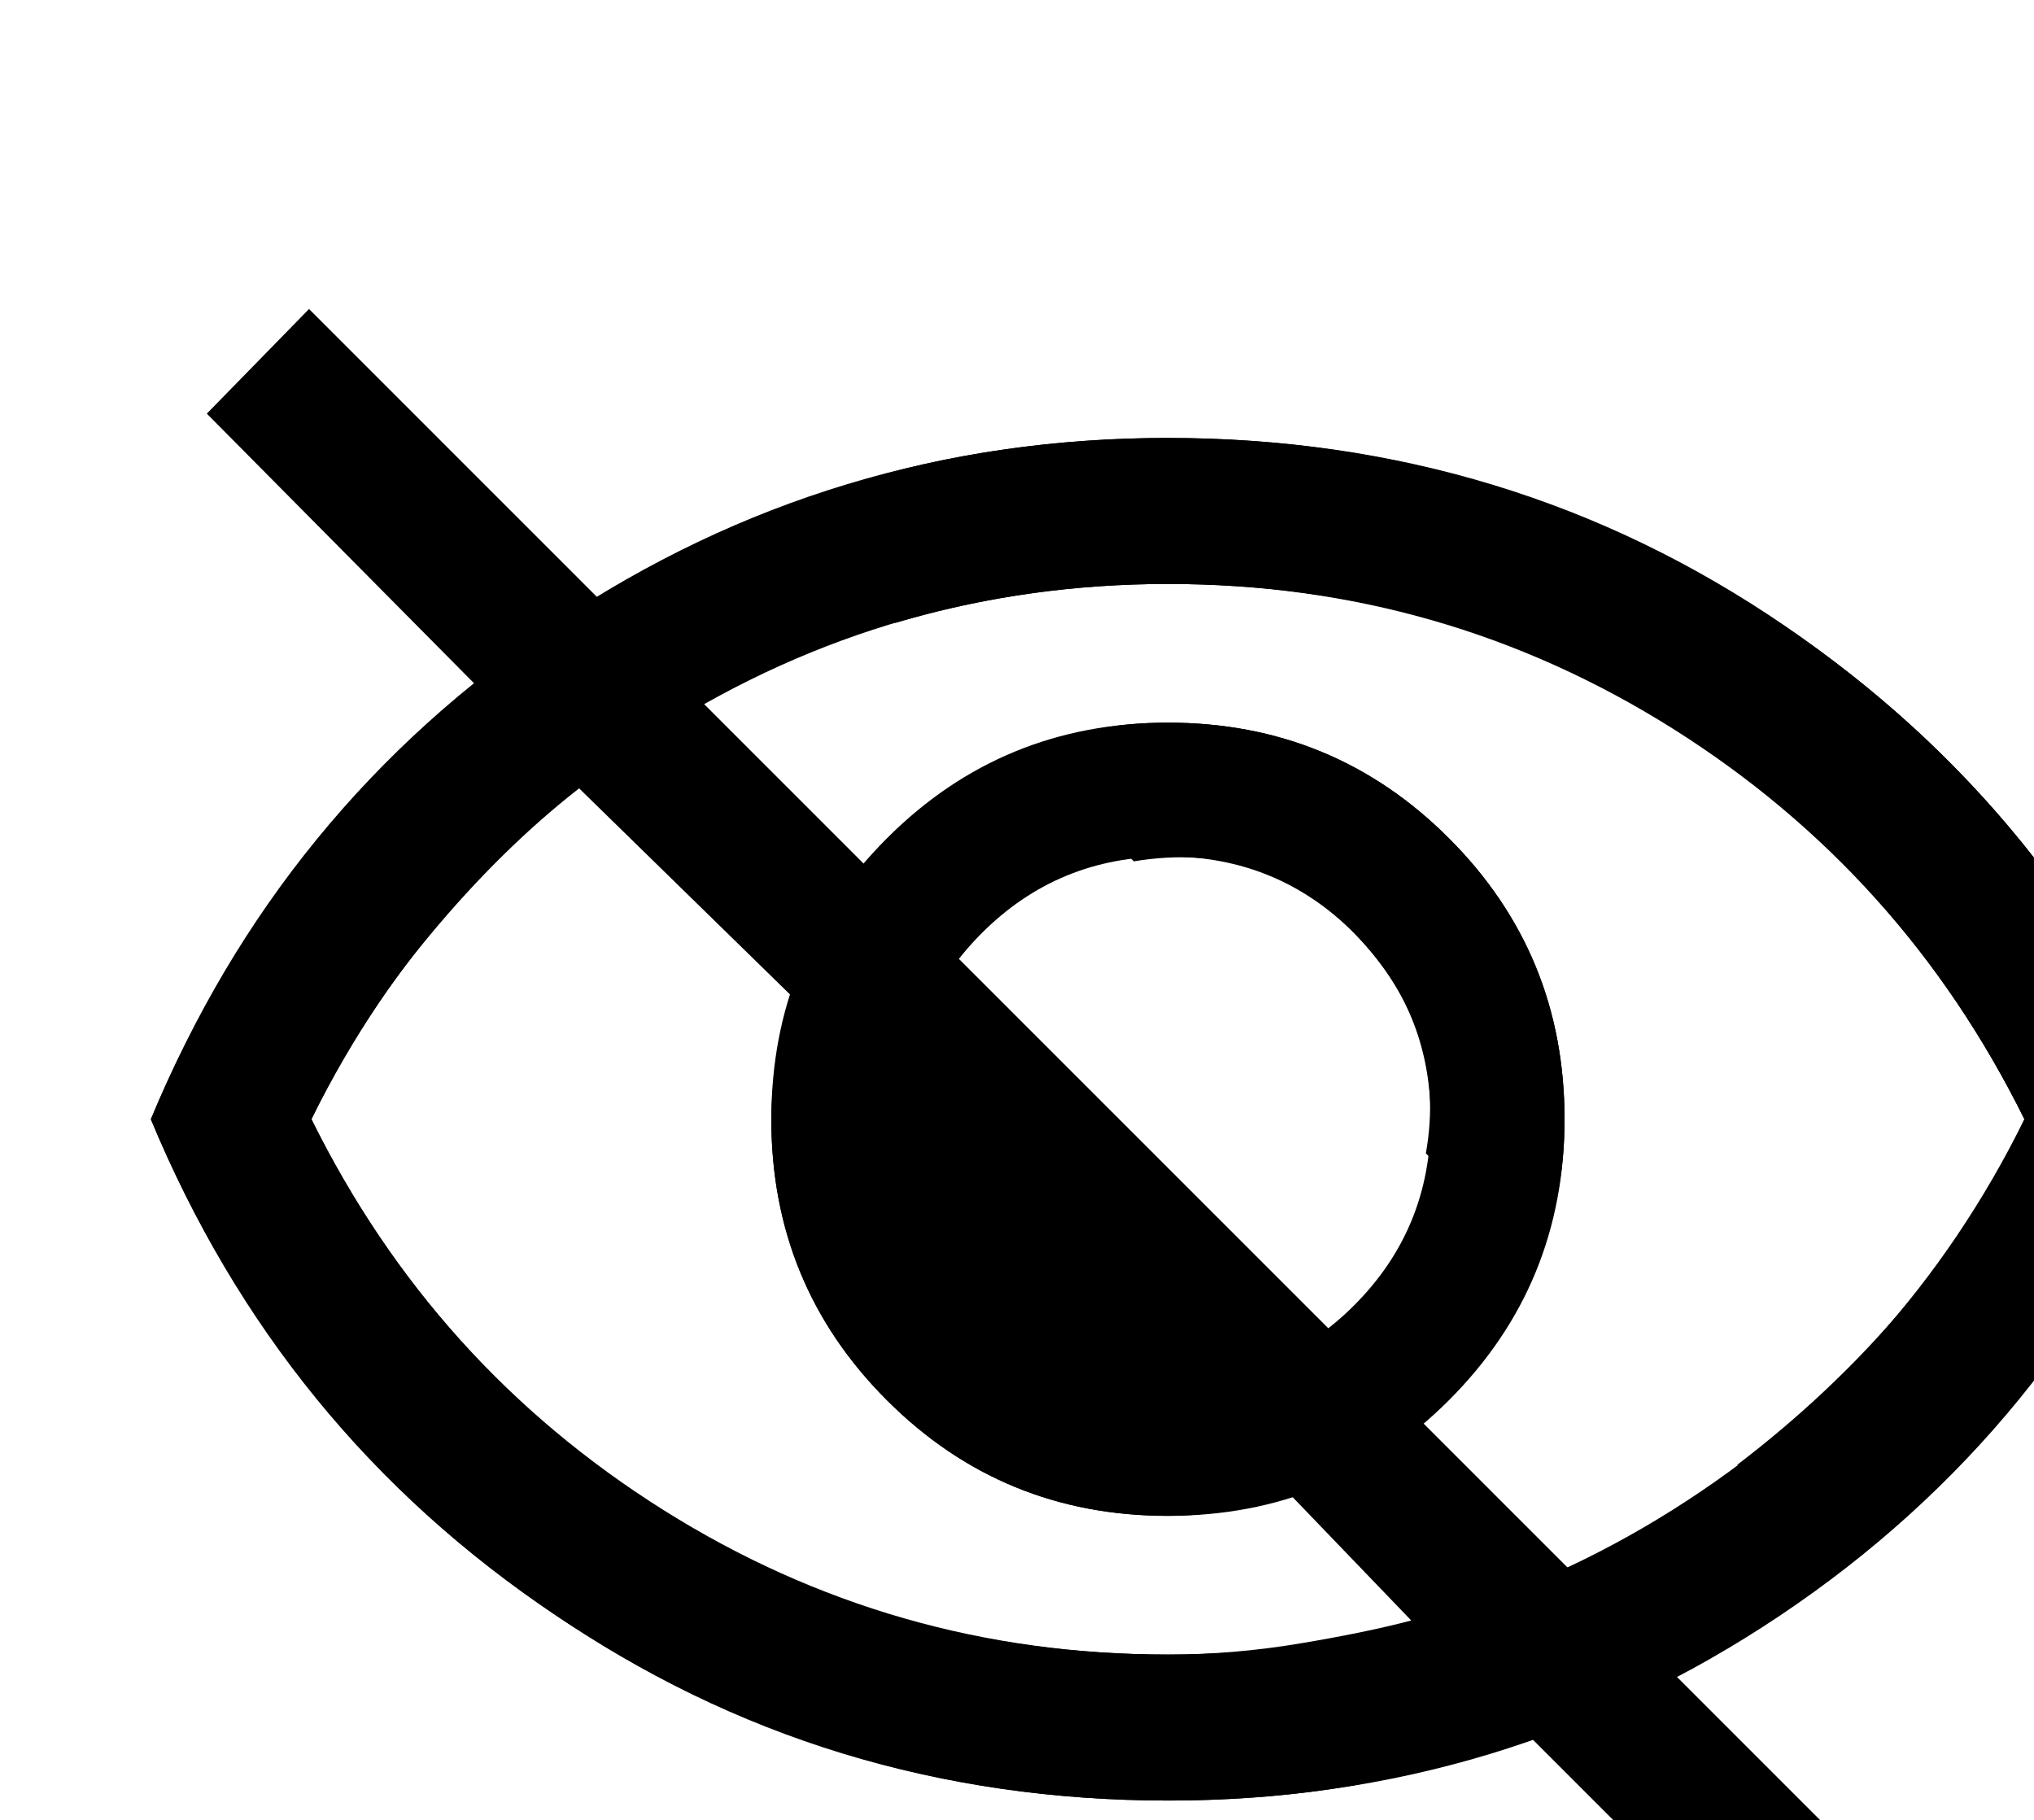
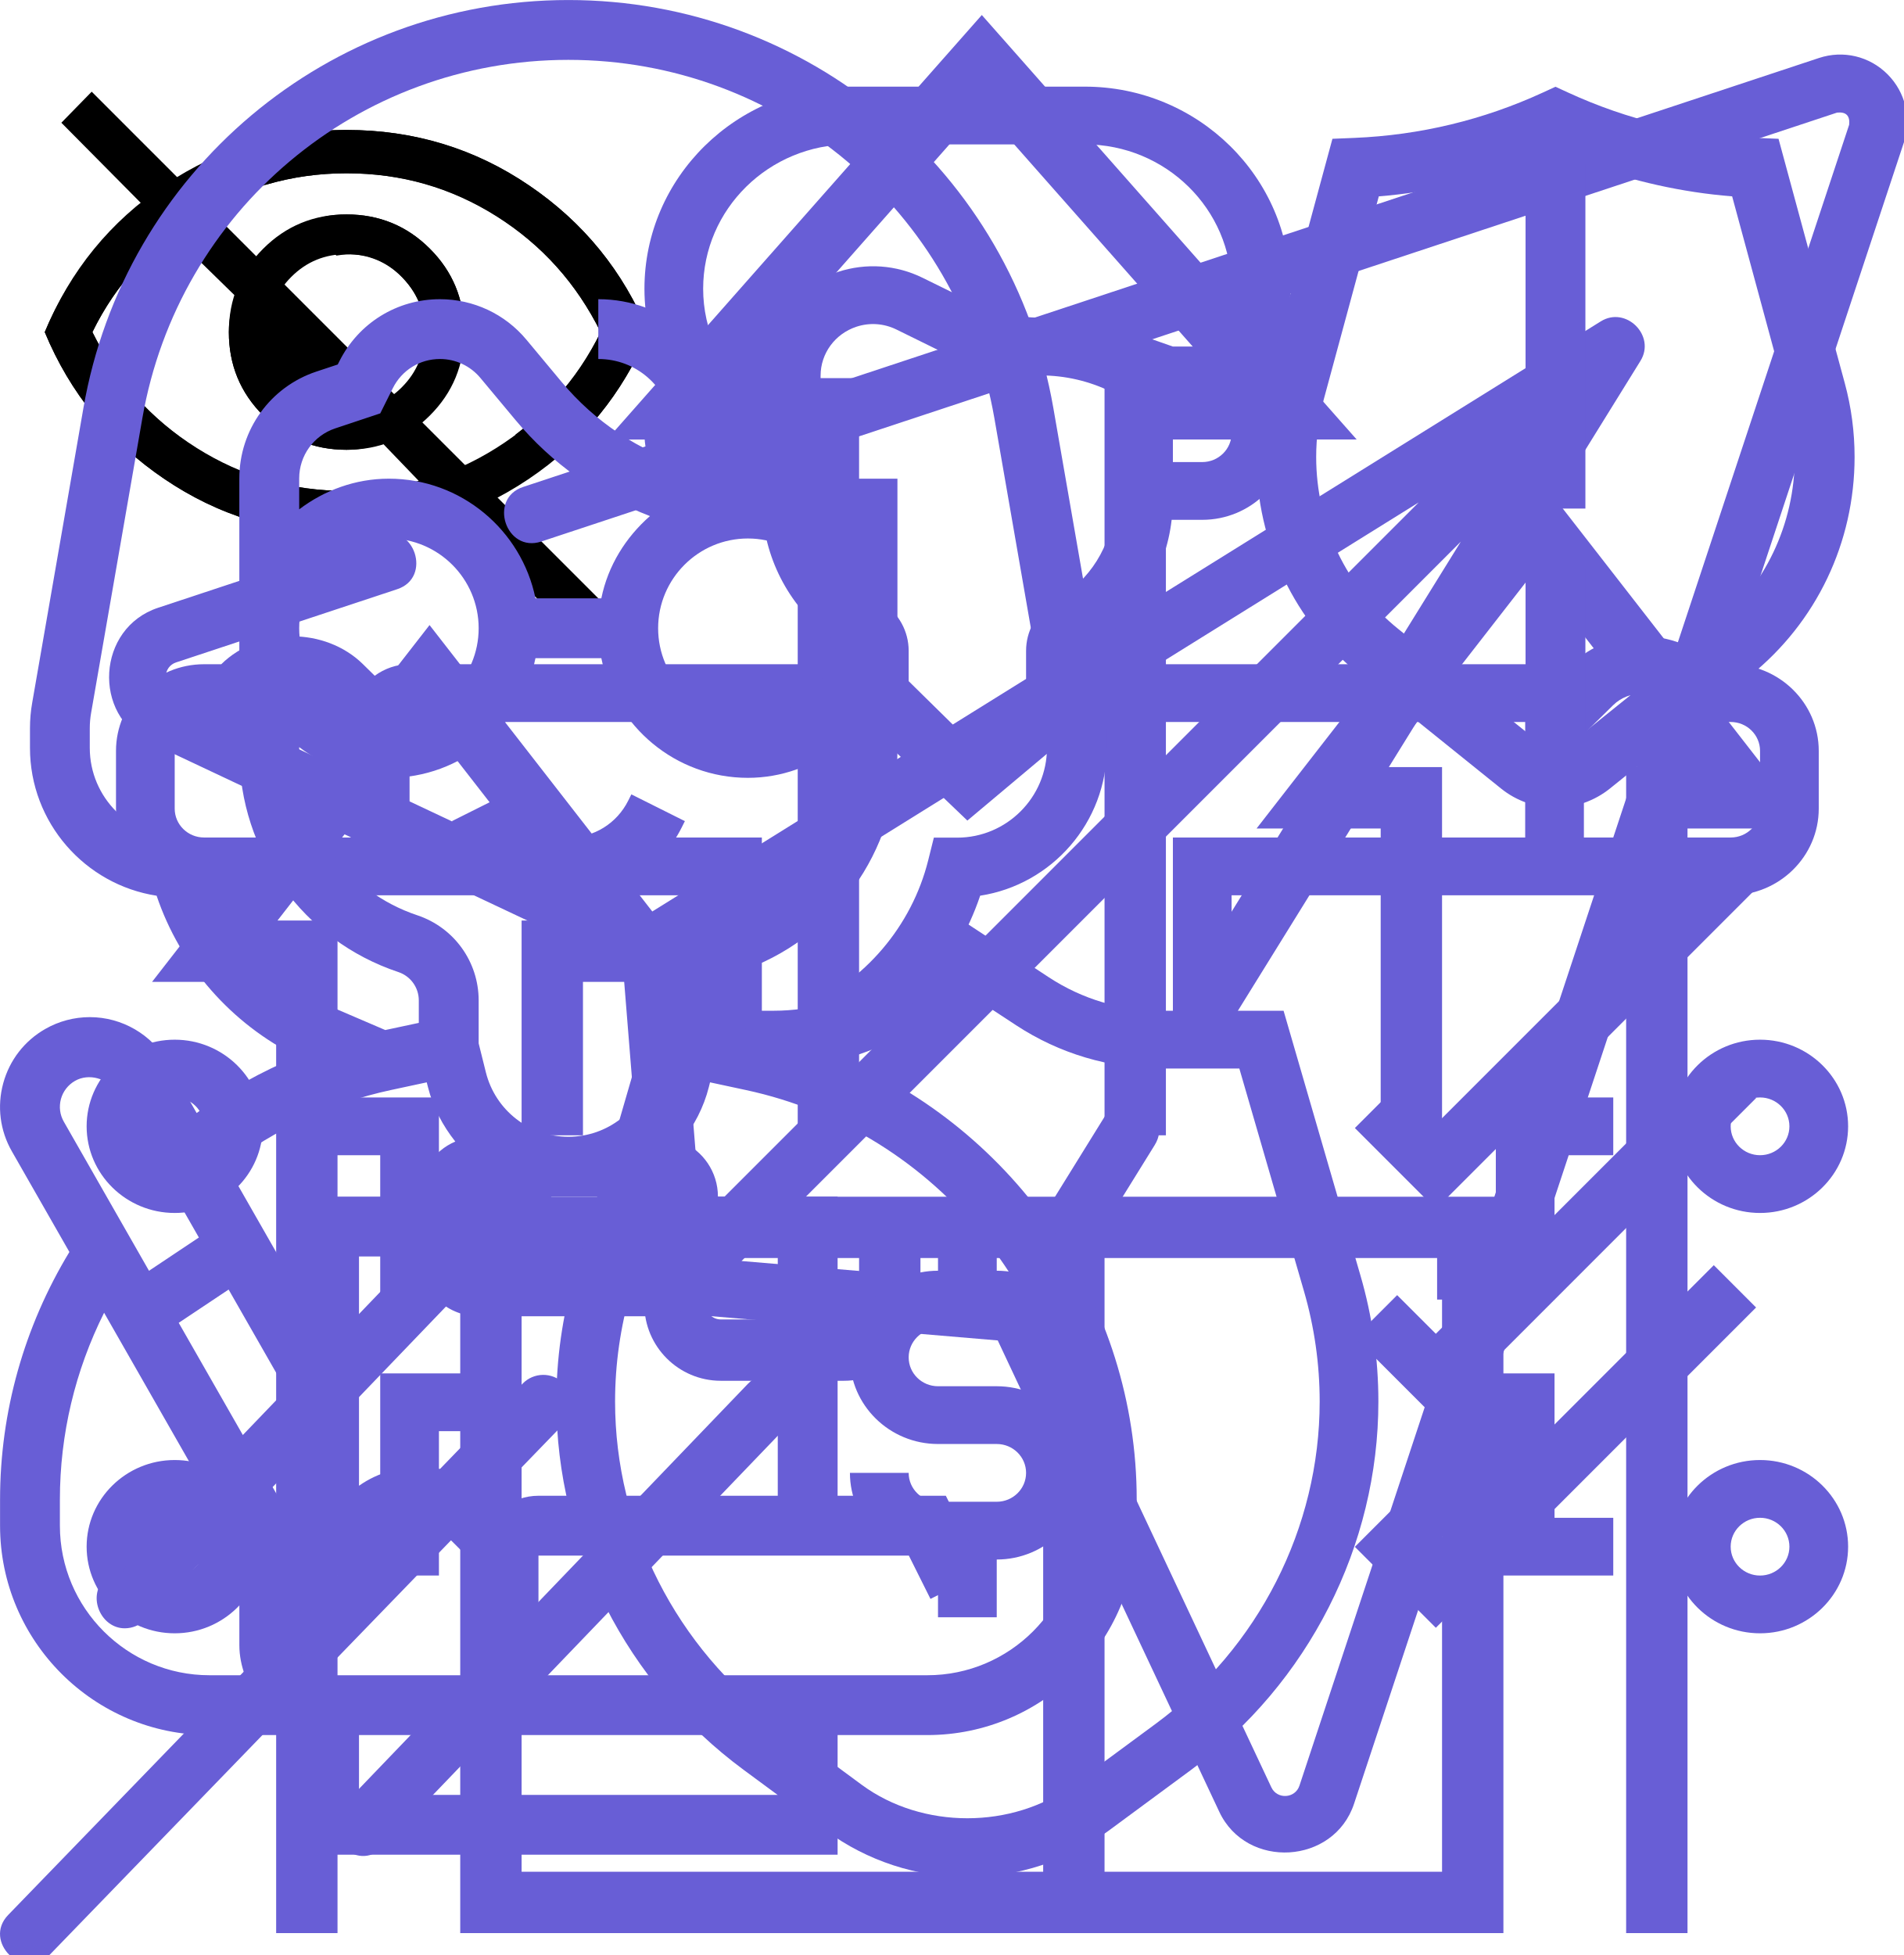
<svg xmlns="http://www.w3.org/2000/svg">
  <g id="eye-on" viewbox="0 0 24 24">
    <path d="M12 15.575q1.7 0 2.887-1.188 1.188-1.187 1.188-2.887t-1.188-2.887Q13.7 7.425 12 7.425T9.113 8.613Q7.925 9.8 7.925 11.5t1.188 2.887Q10.3 15.575 12 15.575Zm0-1.375q-1.125 0-1.912-.788Q9.3 12.625 9.3 11.5t.788-1.913Q10.875 8.8 12 8.8t1.913.787q.787.788.787 1.913t-.787 1.912q-.788.788-1.913.788Zm0 4.3q-3.45 0-6.287-1.9-2.838-1.9-4.163-5.1 1.325-3.2 4.163-5.1Q8.55 4.5 12 4.5q3.45 0 6.288 1.9 2.837 1.9 4.162 5.1-1.325 3.2-4.162 5.1Q15.45 18.5 12 18.5Zm0-7Zm0 5.5q2.825 0 5.188-1.488Q19.55 14.025 20.8 11.5q-1.25-2.525-3.612-4.013Q14.825 6 12 6 9.175 6 6.812 7.487 4.45 8.975 3.2 11.5q1.25 2.525 3.612 4.012Q9.175 17 12 17Z" />
  </g>
  <g id="eye-off" viewbox="0 0 24 24">
    <path d="M15.775 12.975 14.65 11.85q.225-1.25-.712-2.237Q13 8.625 11.65 8.85l-1.125-1.125q.35-.15.7-.225.35-.075.775-.075 1.7 0 2.887 1.188Q16.075 9.8 16.075 11.5q0 .425-.075.787-.075.363-.225.688Zm3.175 3.1-1.1-1.025q.95-.725 1.688-1.588.737-.862 1.262-1.962-1.25-2.525-3.588-4.013Q14.875 6 12 6q-.725 0-1.425.1-.7.1-1.375.3L8.025 5.225q.95-.375 1.938-.55Q10.95 4.5 12 4.5q3.525 0 6.35 1.938 2.825 1.937 4.1 5.062-.55 1.35-1.425 2.512-.875 1.163-2.075 2.063Zm.8 5.8-4.025-4.025q-.775.3-1.712.475-.938.175-2.013.175-3.525 0-6.338-1.938Q2.85 14.625 1.55 11.5q.55-1.325 1.425-2.475Q3.85 7.875 4.9 7.05l-2.775-2.8 1.05-1.075 17.65 17.65ZM5.95 8.1q-.8.625-1.537 1.513Q3.675 10.5 3.2 11.5q1.25 2.525 3.587 4.012Q9.125 17 12 17q.675 0 1.35-.113.675-.112 1.15-.237l-1.25-1.3q-.275.1-.6.162-.325.063-.65.063-1.7 0-2.887-1.188Q7.925 13.2 7.925 11.5q0-.3.063-.638.062-.337.162-.612Zm7.575 2.625Zm-3.3 1.65Z" />
  </g>
+   <g id="airplane" viewBox="0 0 68 68">
+     <path d="M65.364 2.571C64.739 1.946 63.83 1.73 62.991 2.008L18.117 16.861C16.894 17.265 17.52 19.156 18.743 18.752L63.617 3.899C63.929 3.867 64.069 4.006 64.036 4.319L45 61.831C44.852 62.279 44.228 62.317 44.027 61.89L36.34 45.536L39.987 39.65C40.665 38.556 38.972 37.506 38.293 38.601L34.684 44.427L25.68 43.665L50.588 18.756L41.056 34.141C40.378 35.236 42.072 36.285 42.75 35.19L56.808 12.498C57.35 11.625 56.307 10.585 55.435 11.128L22.451 31.647L6.039 23.91C5.613 23.709 5.65 23.085 6.098 22.937L13.755 20.402C14.978 19.998 14.352 18.107 13.13 18.511L5.472 21.046C3.358 21.745 3.175 24.763 5.19 25.712L21.57 33.434L22.466 44.556C22.505 45.038 22.896 45.425 23.375 45.469L34.552 46.415L42.224 62.737C43.167 64.743 46.192 64.57 46.891 62.457L65.927 4.945C66.205 4.106 65.989 3.196 65.364 2.571ZM24.279 42.248L23.643 34.356L23.558 33.304L49.13 17.397L24.279 42.248Z" fill="#685ED6" />
+     <path d="M19.506 47.888C19.111 47.505 18.48 47.516 18.098 47.911L0.284 66.308C-0.61 67.231 0.816 68.622 1.715 67.694L19.529 49.297C19.912 48.902 19.902 48.271 19.506 47.888Z" fill="#685ED6" />
+     <path d="M25.902 47.915L11.822 62.578C10.933 63.504 12.363 64.89 13.259 63.958L27.339 49.295C28.231 48.366 26.794 46.986 25.902 47.915Z" fill="#685ED6" />
+     <path d="M4.319 56.383C4.581 56.383 4.842 56.28 5.038 56.077L19.118 41.414C20.01 40.485 18.573 39.105 17.681 40.034L3.601 54.697C3.027 55.294 3.495 56.383 4.319 56.383Z" fill="#685ED6" />
+   </g>
+   <g id="arrow" viewBox="0 0 68 68">
+     <path d="M27.625 15.219H21.02L34 0.52L46.981 15.218H40.375V39.312H38.25V13.094H42.27L34 3.73L25.731 13.094H29.75V39.312H27.625V15.219ZM15.938 41.438H52.063V66.938H15.938V41.438ZM49.938 43.562H38.25V64.812H49.938V43.562ZM24.438 45.165C24.438 45.453 24.672 45.688 24.96 45.688H29.227C29.515 45.688 29.75 45.453 29.75 45.165V43.562H24.438V45.165ZM18.063 64.812H36.125V43.562H31.875V45.165C31.875 46.625 30.687 47.812 29.227 47.812H24.96C23.5 47.812 22.313 46.625 22.313 45.165V43.562H18.063V64.812ZM9.563 66.938H11.688V31.875H9.61L14.875 25.106L20.14 31.875H18.063V39.312H20.188V34H24.485L14.875 21.644L5.265 34H9.563V66.938ZM47.813 28.688V39.312H49.938V26.562H47.86L53.125 19.793L58.39 26.562H56.313V66.938H58.438V28.688H62.735L53.125 16.332L43.515 28.688H47.813Z" fill="#685ED6" />
+   </g>
+   <g id="assistant" viewBox="0 0 68 68">
+     <path d="M9.1 53.556C9.1 51.902 7.732 50.556 6.05 50.556C4.368 50.556 3 51.902 3 53.556C3 55.21 4.368 56.556 6.05 56.556C7.732 56.556 9.1 55.21 9.1 53.556ZM5.033 53.556C5.033 53.004 5.489 52.556 6.05 52.556C6.611 52.556 7.067 53.004 7.067 53.556C7.067 54.108 6.611 54.556 6.05 54.556C5.489 54.556 5.033 54.108 5.033 53.556ZM3 39.001C3 40.655 4.368 42.001 6.05 42.001C7.732 42.001 9.1 40.655 9.1 39.001C9.1 37.347 7.732 36.001 6.05 36.001C4.368 36.001 3 37.347 3 39.001ZM6.05 38.001C6.611 38.001 7.067 38.449 7.067 39.001C7.067 39.553 6.611 40.001 6.05 40.001C5.489 40.001 5.033 39.553 5.033 39.001C5.033 38.449 5.489 38.001 6.05 38.001ZM31.467 47.001C31.467 47.553 31.922 48.001 32.483 48.001H34.517C36.198 48.001 37.567 49.347 37.567 51.001C37.567 52.655 36.198 54.001 34.517 54.001V56.001H32.483V54.001C30.802 54.001 29.433 52.655 29.433 51.001H31.467C31.467 51.553 31.922 52.001 32.483 52.001H34.517C35.078 52.001 35.533 51.553 35.533 51.001C35.533 50.449 35.078 50.001 34.517 50.001H32.483C30.802 50.001 29.433 48.655 29.433 47.001C29.433 45.347 30.802 44.001 32.483 44.001V42.001H34.517V44.001C36.198 44.001 37.567 45.347 37.567 47.001H35.533C35.533 46.449 35.078 46.001 34.517 46.001H32.483C31.922 46.001 31.467 46.449 31.467 47.001ZM64 53.556C64 55.21 62.632 56.556 60.95 56.556C59.268 56.556 57.9 55.21 57.9 53.556C57.9 51.902 59.268 50.556 60.95 50.556C62.632 50.556 64 51.902 64 53.556ZM61.967 53.556C61.967 53.004 61.511 52.556 60.95 52.556C60.389 52.556 59.933 53.004 59.933 53.556C59.933 54.108 60.389 54.556 60.95 54.556C61.511 54.556 61.967 54.108 61.967 53.556ZM60.95 36.001C62.632 36.001 64 37.347 64 39.001C64 40.655 62.632 42.001 60.95 42.001C59.268 42.001 57.9 40.655 57.9 39.001C57.9 37.347 59.268 36.001 60.95 36.001ZM60.95 38.001C60.389 38.001 59.933 38.449 59.933 39.001C59.933 39.553 60.389 40.001 60.95 40.001C61.511 40.001 61.967 39.553 61.967 39.001C61.967 38.449 61.511 38.001 60.95 38.001ZM55.867 54.556V52.556H53.833V47.556H49.767V49.556H51.8V54.556H55.867ZM55.867 40.001V38.001H51.8V43.001H49.767V45.001H53.833V40.001H55.867ZM11.133 52.556V54.556H15.2V49.556H17.233V47.556H13.167V52.556H11.133ZM17.233 43.001H15.2V38.001H11.133V40.001H13.167V45.001H17.233V43.001ZM29.433 23V22.535L29.1 22.316C27.592 21.326 26.626 19.746 26.426 18H25.367C23.685 18 22.317 16.654 22.317 15C22.317 14.263 22.599 13.595 23.05 13.072C22.574 12.118 22.317 11.073 22.317 10C22.317 6.141 25.51 3 29.433 3H37.567C41.49 3 44.683 6.141 44.683 10C44.683 11.073 44.426 12.118 43.951 13.073C44.402 13.596 44.683 14.263 44.683 15C44.683 16.654 43.315 18 41.633 18H40.574C40.374 19.746 39.408 21.327 37.9 22.316L37.567 22.535V23H52.817C53.27 23 53.685 23.152 54.023 23.399L54.429 23C55.74 21.711 58.027 21.711 59.338 23H59.933C61.615 23 62.983 24.346 62.983 26V28C62.983 29.654 61.615 31 59.933 31H54.85H51.8H42.65V34.999H44.45L47.109 44.154C47.524 45.575 47.733 47.049 47.733 48.532C47.733 53.52 45.311 58.287 41.253 61.281L38.38 63.4C36.978 64.432 35.245 65 33.5 65C31.755 65 30.024 64.434 28.625 63.404L25.748 61.281C21.689 58.287 19.267 53.521 19.267 48.532C19.267 47.049 19.476 45.575 19.891 44.152L22.549 34.999H24.35V31H15.2H12.15H7.067C5.385 31 4.017 29.654 4.017 28V26C4.017 24.346 5.385 23 7.067 23H7.662C8.973 21.711 11.26 21.711 12.571 23L12.977 23.399C13.315 23.152 13.73 23 14.183 23H29.433ZM12.15 29V25.414L11.133 24.414C10.589 23.881 9.644 23.881 9.1 24.414L8.504 25H7.067C6.505 25 6.05 25.448 6.05 26V28C6.05 28.552 6.505 29 7.067 29H12.15ZM42.918 36.999H40.212C38.419 36.999 36.683 36.481 35.192 35.504L33.5 34.394L31.807 35.504C30.317 36.483 28.579 36.999 26.784 36.999H24.083L21.847 44.702C21.484 45.947 21.3 47.235 21.3 48.532C21.3 52.894 23.419 57.062 26.968 59.681L29.843 61.803C31.942 63.346 35.056 63.348 37.161 61.799L40.032 59.681C43.581 57.063 45.7 52.895 45.7 48.532C45.7 47.235 45.516 45.947 45.155 44.704L42.918 36.999ZM55.867 24.414L54.85 25.414V29H59.933C60.495 29 60.95 28.552 60.95 28V26C60.95 25.448 60.495 25 59.933 25H58.496L57.9 24.414C57.356 23.881 56.411 23.881 55.867 24.414ZM52.817 25H40.298H37.567L33.5 28.414L29.93 25H26.702H14.183V29H15.2H26.383V34.999H26.784C28.177 34.999 29.524 34.599 30.679 33.84L33.5 31.988L36.32 33.84C37.476 34.599 38.821 34.999 40.211 34.999H40.617V29H51.8H52.817V25ZM42.65 15C42.65 14.448 42.194 14 41.633 14H40.617V14.618V16H41.633C42.194 16 42.65 15.552 42.65 15ZM25.367 16H26.383V14H25.367C24.805 14 24.35 14.448 24.35 15C24.35 15.552 24.805 16 25.367 16ZM29.015 9.416C29.991 9.097 31.035 9.168 31.955 9.622L33.608 10.435C34.359 10.805 35.201 11 36.042 11C36.886 11 37.729 11.144 38.525 11.419L39.471 11.598L40.617 12H41.633C41.827 12 42.014 12.022 42.197 12.056C42.493 11.412 42.65 10.714 42.65 10C42.65 7.243 40.37 5 37.567 5H29.433C26.63 5 24.35 7.243 24.35 10C24.35 10.714 24.507 11.412 24.802 12.056C24.986 12.022 25.174 12 25.367 12H26.532C26.867 10.806 27.777 9.822 29.015 9.416ZM30.227 20.652L30.561 20.871C31.128 21.243 31.467 21.865 31.467 22.535V23.586L33.5 25.586L35.533 23.586V22.535C35.533 21.865 35.872 21.243 36.439 20.871L36.773 20.652C37.906 19.908 38.583 18.664 38.583 17.324V13.618L38.477 13.565C37.724 13.195 36.883 13 36.042 13C34.887 13 33.731 12.731 32.698 12.224L31.045 11.411C30.61 11.197 30.116 11.163 29.66 11.313C28.916 11.558 28.417 12.238 28.417 13.008V17.324C28.417 18.664 29.094 19.908 30.227 20.652Z" fill="#685ED6" />
+   </g>
+   <g id="girl" viewBox="0 0 68 68">
+     <path d="M15.758 28.651L15.65 28.433L17.503 27.506L17.611 27.724C18.006 28.515 18.8 29.005 19.683 29.005C20.567 29.005 21.36 28.514 21.755 27.724L21.864 27.506L23.717 28.433L23.608 28.651C22.86 30.147 21.356 31.076 19.683 31.076C18.01 31.076 16.505 30.147 15.758 28.651ZM0.002 52.829V51.924C0.002 48.885 0.837 45.939 2.403 43.352L0.412 39.869C0 39.15 -0.107 38.312 0.112 37.509C0.331 36.708 0.848 36.04 1.569 35.629C2.035 35.362 2.567 35.22 3.11 35.22C4.224 35.22 5.258 35.821 5.809 36.789L6.81 38.54C7.89 37.751 9.065 37.095 10.304 36.588C8.011 35.453 6.239 33.437 5.424 31.016C2.944 30.633 1.038 28.484 1.038 25.897V25.219C1.038 24.918 1.064 24.619 1.116 24.329L2.889 14.126C4.313 5.942 11.376 0.001 19.683 0.001C27.991 0.001 35.053 5.942 36.477 14.126L38.252 24.331C38.303 24.619 38.328 24.918 38.328 25.219V25.897C38.328 28.484 36.422 30.633 33.943 31.015C33.127 33.437 31.355 35.453 29.061 36.588C35.17 39.103 39.364 45.151 39.364 51.924V52.829C39.364 56.828 36.111 60.08 32.113 60.08H29.006V64.223H10.361V60.08H7.253C3.255 60.08 0.002 56.828 0.002 52.829ZM11.396 58.008H16.576V54.294L15.54 53.258C14.986 52.705 14.022 52.704 13.468 53.258L12.861 53.865H11.396C10.825 53.865 10.361 54.33 10.361 54.901V56.972C10.361 57.543 10.825 58.008 11.396 58.008ZM7.917 44.653L6.189 45.805L9.612 51.793H10.361V48.929L7.917 44.653ZM14.504 43.507H12.432V51.447C13.796 50.48 15.799 50.589 17.005 51.792L17.418 52.207C17.763 51.951 18.185 51.793 18.647 51.793H26.934V43.507H24.862C24.862 44.649 23.933 45.578 22.791 45.578H16.576C15.433 45.578 14.504 44.649 14.504 43.507ZM22.791 21.754C22.791 23.467 24.185 24.861 25.898 24.861C27.612 24.861 29.006 23.467 29.006 21.754C29.006 20.041 27.612 18.646 25.898 18.646C24.185 18.646 22.791 20.041 22.791 21.754ZM22.508 17.87C20.722 17.182 19.113 16.058 17.853 14.546L16.637 13.088C16.29 12.671 15.779 12.431 15.236 12.431C14.54 12.431 13.915 12.818 13.604 13.44L13.168 14.314L11.608 14.834C10.862 15.083 10.361 15.779 10.361 16.565V17.637C11.229 16.98 12.298 16.575 13.468 16.575C15.969 16.575 18.061 18.357 18.543 20.718H20.824C21.054 19.586 21.669 18.604 22.508 17.87ZM13.468 18.646C11.755 18.646 10.361 20.041 10.361 21.754C10.361 23.467 11.755 24.861 13.468 24.861C15.181 24.861 16.576 23.467 16.576 21.754C16.576 20.041 15.181 18.646 13.468 18.646ZM10.361 26.018C10.361 28.598 12.005 30.878 14.451 31.693C15.722 32.117 16.576 33.301 16.576 34.641V36.129L16.826 37.132C17.155 38.446 18.329 39.363 19.683 39.363C21.037 39.363 22.211 38.446 22.54 37.133L22.791 36.13V34.642C22.791 33.303 23.644 32.117 24.915 31.694C27.362 30.879 29.006 28.599 29.006 26.019V25.871C28.138 26.529 27.069 26.934 25.898 26.934C23.398 26.934 21.305 25.151 20.824 22.791H18.543C18.061 25.151 15.97 26.934 13.468 26.934C12.298 26.934 11.229 26.529 10.361 25.871V26.018ZM16.576 41.435V43.507H22.792L22.791 41.435H16.576ZM26.934 60.08H19.683H16.576H12.432V62.152H26.934V60.08ZM25.828 37.744L24.588 37.478L24.549 37.635C24.37 38.348 24.034 38.981 23.6 39.528C24.341 39.844 24.862 40.579 24.862 41.435H29.006V51.793H32.754L34.075 54.438L32.222 55.365L31.473 53.865H18.647V58.008H19.683H32.113C34.969 58.008 37.292 55.685 37.292 52.829V51.924C37.292 45.132 32.471 39.168 25.828 37.744ZM11.586 34.914L13.342 35.667L14.503 35.419V34.642C14.503 34.195 14.219 33.8 13.794 33.659C10.501 32.561 8.288 29.492 8.288 26.019V16.564C8.288 14.885 9.358 13.4 10.951 12.868L11.696 12.621L11.75 12.514C12.415 11.185 13.75 10.36 15.235 10.36C16.394 10.36 17.486 10.87 18.229 11.762L19.445 13.221C20.607 14.616 22.131 15.612 23.82 16.141C23.589 15.703 23.414 15.228 23.329 14.715C23.102 13.356 22.012 12.431 20.719 12.431V10.36C23.028 10.36 24.98 12.013 25.359 14.291C25.585 15.65 26.677 16.575 27.97 16.575H30.042H31.078V26.018C31.078 29.491 28.864 32.561 25.571 33.658C25.147 33.799 24.862 34.194 24.862 34.641V35.418L26.024 35.666L27.778 34.913C29.942 33.986 31.574 32.071 32.144 29.788L32.339 29.005H33.148C34.861 29.005 36.256 27.61 36.256 25.897V25.219C36.256 25.042 36.24 24.864 36.21 24.688L34.435 14.481C33.185 7.291 26.981 2.073 19.683 2.073C12.386 2.073 6.181 7.291 4.93 14.481L3.155 24.686C3.124 24.864 3.109 25.042 3.109 25.219V25.897C3.109 27.61 4.503 29.005 6.216 29.005H7.025L7.22 29.789C7.792 32.072 9.423 33.988 11.586 34.914ZM7.856 40.37L10.361 44.753V41.435H14.504C14.504 40.579 15.025 39.844 15.767 39.528C15.333 38.981 14.996 38.348 14.818 37.635L14.778 37.478L13.538 37.744C11.472 38.187 9.535 39.103 7.856 40.37ZM2.21 38.84L5.16 44.003L6.887 42.851L4.01 37.815C3.736 37.335 3.071 37.155 2.598 37.427C2.356 37.566 2.184 37.788 2.11 38.055C2.038 38.322 2.073 38.601 2.21 38.84ZM2.074 52.829C2.074 55.685 4.397 58.008 7.253 58.008H8.48C8.364 57.683 8.289 57.337 8.289 56.972V54.901C8.289 54.536 8.364 54.19 8.48 53.865H6.857L6.107 55.364L4.254 54.437L5.577 51.793H7.226L3.605 45.456C2.604 47.458 2.074 49.661 2.074 51.924V52.829ZM60.605 23.398L55.753 27.303C55.22 27.732 54.55 27.969 53.866 27.969C53.182 27.969 52.511 27.733 51.979 27.303L47.127 23.397C44.826 21.546 43.508 18.785 43.508 15.823C43.508 14.961 43.621 14.103 43.847 13.271L46.142 4.806L46.899 4.775C49.173 4.681 51.371 4.152 53.433 3.203L53.866 3.004L54.299 3.203C56.36 4.152 58.558 4.68 60.833 4.775L61.59 4.806L63.885 13.27C64.111 14.103 64.224 14.961 64.224 15.822C64.224 18.786 62.905 21.547 60.605 23.398ZM62.153 15.823C62.153 15.144 62.063 14.468 61.886 13.813L59.984 6.799C58.237 6.66 56.538 6.274 54.902 5.677V17.61H52.83V5.677C51.194 6.274 49.494 6.659 47.748 6.799L45.846 13.814C45.669 14.469 45.579 15.145 45.579 15.823C45.579 18.154 46.617 20.328 48.426 21.783L52.83 25.328V19.682H54.902V25.328L59.306 21.784C61.115 20.328 62.153 18.155 62.153 15.823ZM59.349 29.307L49.723 38.934L48.383 37.595L46.919 39.06L49.723 41.864L60.813 30.772L59.349 29.307ZM59.349 36.558L49.723 46.185L48.383 44.846L46.919 46.311L49.723 49.115L60.813 38.023L59.349 36.558ZM48.383 52.097L46.919 53.562L49.723 56.365L60.813 45.274L59.349 43.809L49.723 53.436L48.383 52.097Z" fill="#685ED6" />
+   </g>
</svg>
